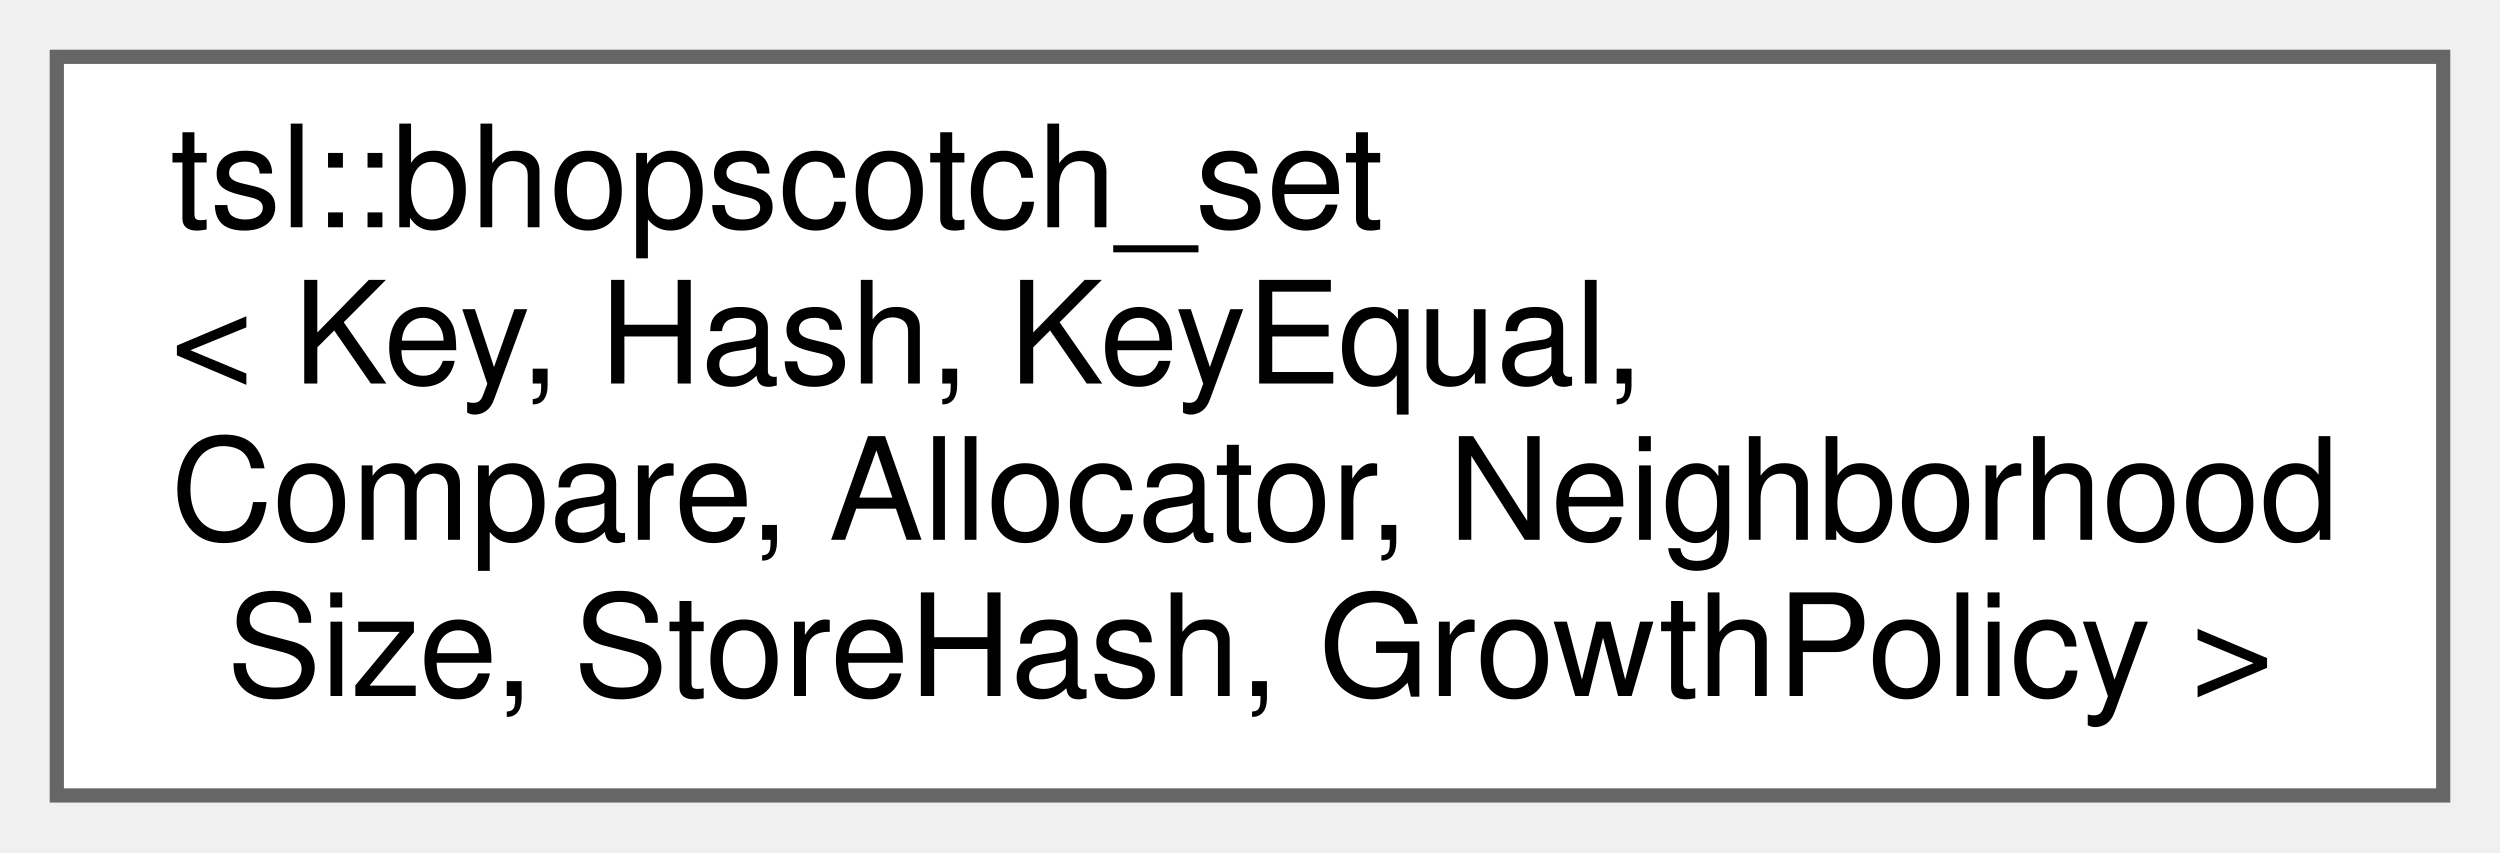
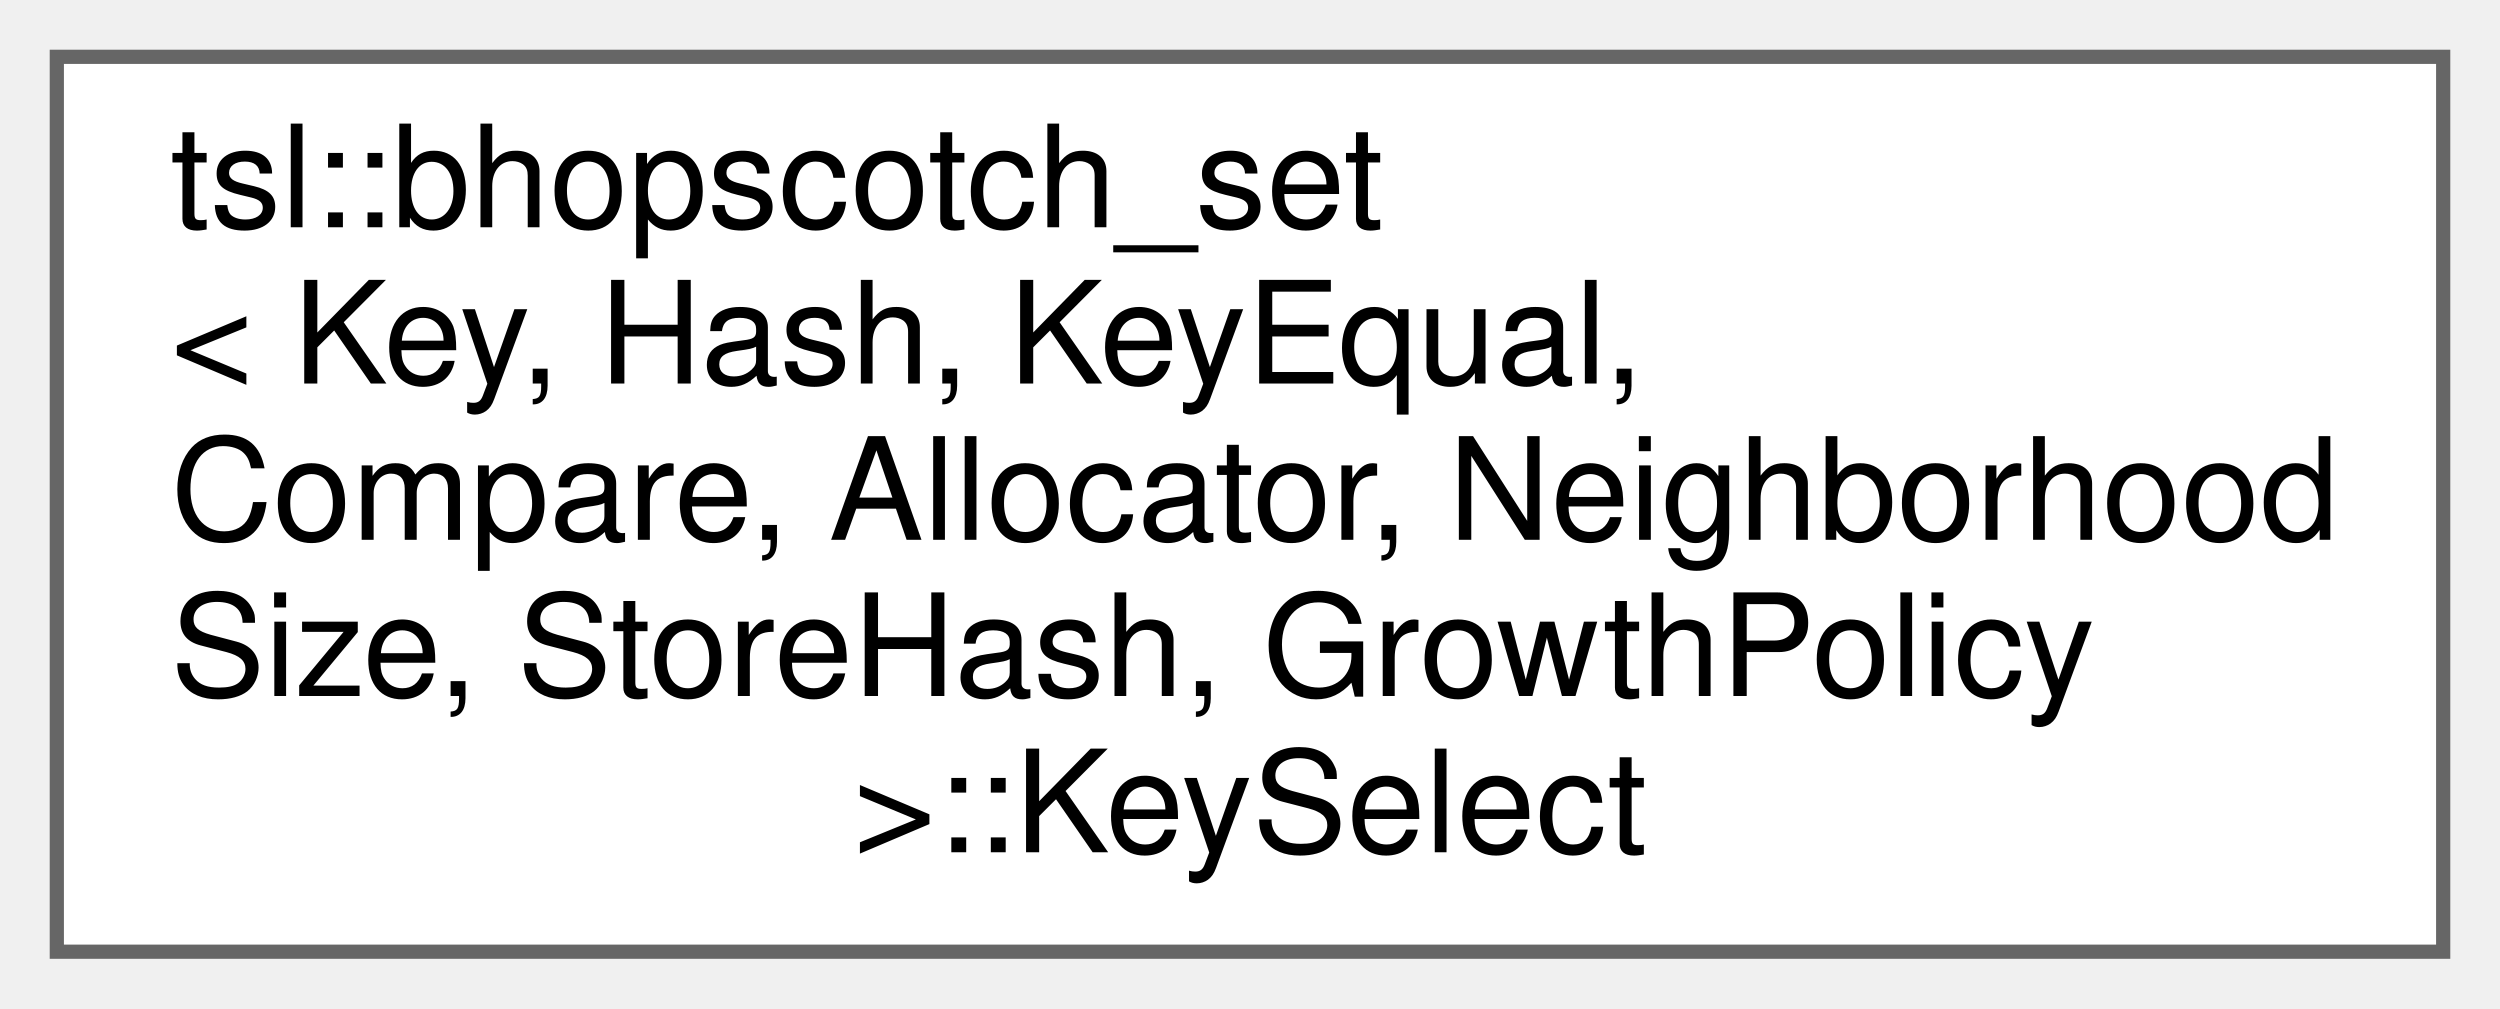
- <svg xmlns="http://www.w3.org/2000/svg" xmlns:xlink="http://www.w3.org/1999/xlink" width="176pt" height="60pt" viewBox="0.00 0.00 176.00 60.00">
-   <g id="graph0" class="graph" transform="scale(1 1) rotate(0) translate(4 56)">
+ <svg xmlns="http://www.w3.org/2000/svg" xmlns:xlink="http://www.w3.org/1999/xlink" width="176pt" height="71pt" viewBox="0.00 0.00 176.00 71.00">
+   <g id="graph0" class="graph" transform="scale(1 1) rotate(0) translate(4 67)">
    <g id="node1" class="node">
      <g id="a_node1">
-         <a xlink:href="classtsl_1_1bhopscotch__set.html" target="_top" xlink:title=" ">
-           <polygon fill="white" stroke="#666666" points="168,-52 0,-52 0,0 168,0 168,-52" />
-           <text text-anchor="start" x="8" y="-40" font-family="Helvetica,sans-Serif" font-size="10.00">tsl::bhopscotch_set</text>
-           <text text-anchor="start" x="8" y="-29" font-family="Helvetica,sans-Serif" font-size="10.00">&lt; Key, Hash, KeyEqual,</text>
-           <text text-anchor="start" x="8" y="-18" font-family="Helvetica,sans-Serif" font-size="10.00"> Compare, Allocator, Neighborhood</text>
-           <text text-anchor="middle" x="84" y="-7" font-family="Helvetica,sans-Serif" font-size="10.00">Size, StoreHash, GrowthPolicy &gt;</text>
+         <a xlink:href="classtsl_1_1bhopscotch__set_1_1KeySelect.html" target="_top" xlink:title=" ">
+           <polygon fill="white" stroke="#666666" points="168,-63 0,-63 0,0 168,0 168,-63" />
+           <text text-anchor="start" x="8" y="-51" font-family="Helvetica,sans-Serif" font-size="10.00">tsl::bhopscotch_set</text>
+           <text text-anchor="start" x="8" y="-40" font-family="Helvetica,sans-Serif" font-size="10.00">&lt; Key, Hash, KeyEqual,</text>
+           <text text-anchor="start" x="8" y="-29" font-family="Helvetica,sans-Serif" font-size="10.00"> Compare, Allocator, Neighborhood</text>
+           <text text-anchor="start" x="8" y="-18" font-family="Helvetica,sans-Serif" font-size="10.00">Size, StoreHash, GrowthPolicy</text>
+           <text text-anchor="middle" x="84" y="-7" font-family="Helvetica,sans-Serif" font-size="10.00"> &gt;::KeySelect</text>
        </a>
      </g>
    </g>
  </g>
</svg>
